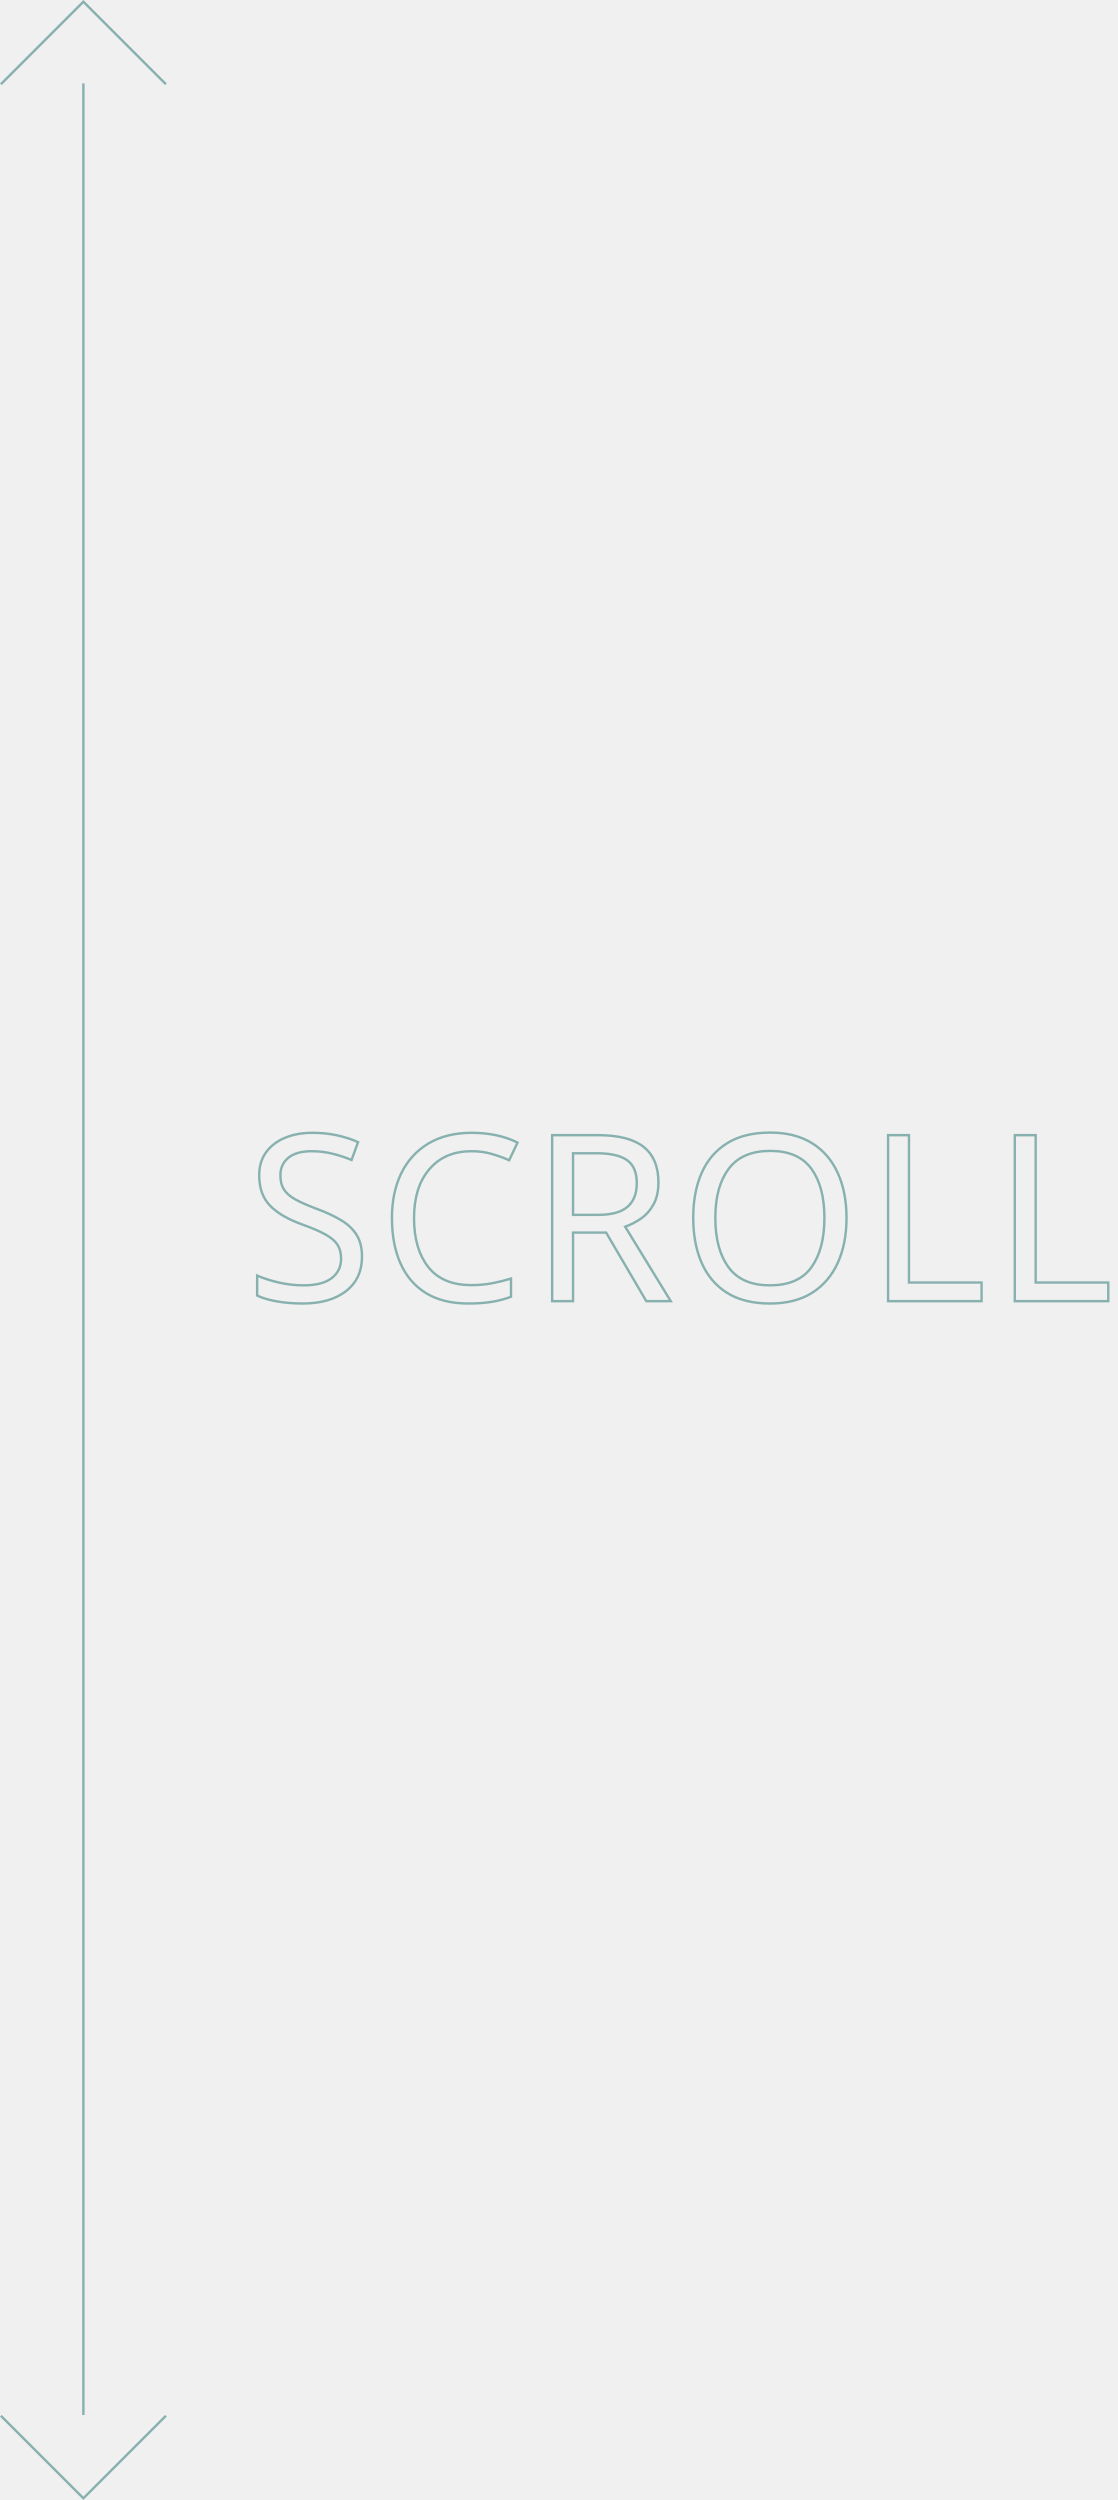
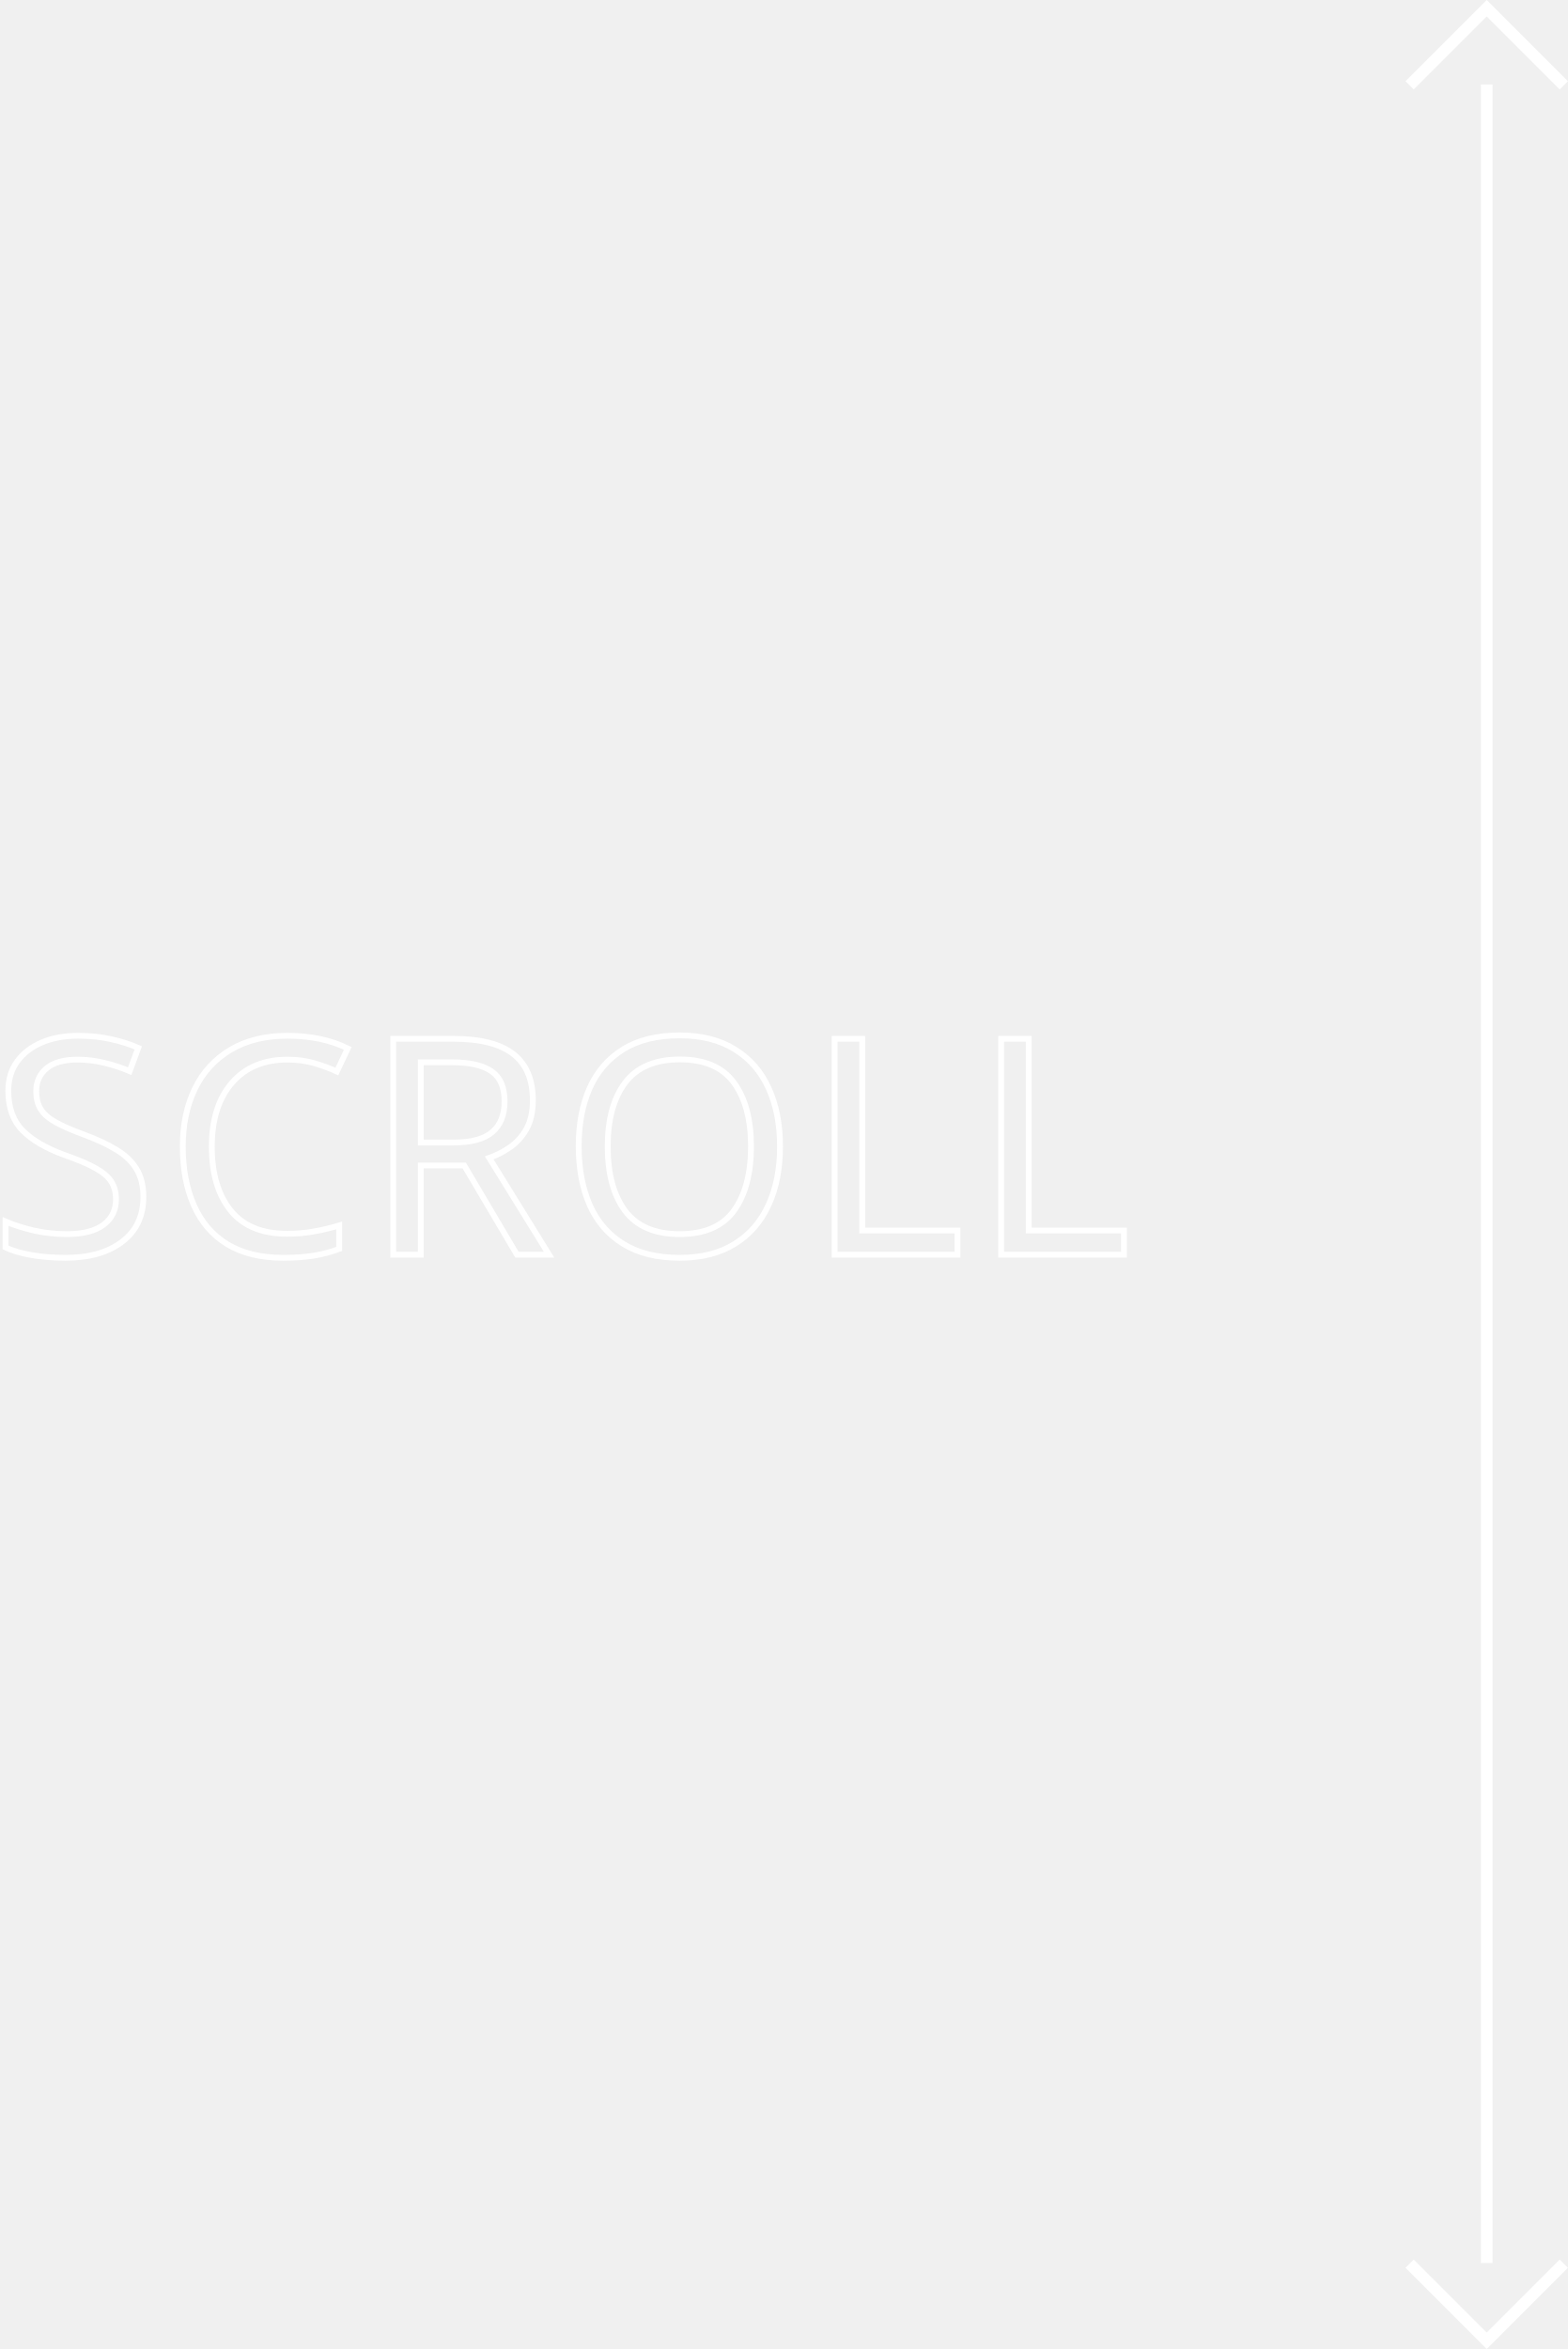
- <svg xmlns="http://www.w3.org/2000/svg" width="230.693" height="516.043" viewBox="0 0 230.693 516.043" version="1.1" id="svg1">
+ <svg xmlns="http://www.w3.org/2000/svg" width="134.925" height="202.116" viewBox="0 0 134.925 202.116" version="1.1" id="svg1">
  <defs id="defs1" />
-   <g id="layer3" transform="translate(-140.8523,-317.8737)">
+   <g id="layer3" transform="translate(-181.3819,-464.6529)">
    <g id="layer4" transform="translate(-41.89919,10.89379)">
-       <g id="g15" transform="translate(0,-1.71134)">
-         <path id="rect14" style="display:inline;fill:none;stroke:#87b1af;stroke-width:0.5" d="m 141.029,336.974 17.036,-17.036 17.036,17.036" transform="translate(41.89919,-10.89379)" />
-         <path id="rect14-0" style="display:inline;fill:none;stroke:#87b1af;stroke-width:0.5" d="m 175.1,818.239 -17.036,17.036 -17.036,-17.036" transform="translate(41.89919,-10.89379)" />
-         <path style="display:inline;fill:none;fill-opacity:1;stroke:#87b1af;stroke-width:0.5;stroke-opacity:1" d="M 158.065,336.793 V 818.085" id="path14" transform="translate(41.89919,-10.89379)" />
+       <g id="g15" transform="matrix(0.3894585,0,0,0.3894585,273.3401,334.1061)" style="stroke:#ffffff;stroke-width:2.568;stroke-dasharray:none;stroke-opacity:1">
+         <path id="rect14" style="display:inline;fill:none;stroke:#ffffff;stroke-width:2.568;stroke-dasharray:none;stroke-opacity:1" d="m 141.029,336.974 17.036,-17.036 17.036,17.036" transform="translate(41.89919,-10.89379)" />
+         <path id="rect14-0" style="display:inline;fill:none;stroke:#ffffff;stroke-width:2.568;stroke-dasharray:none;stroke-opacity:1" d="m 175.1,818.239 -17.036,17.036 -17.036,-17.036" transform="translate(41.89919,-10.89379)" />
+         <path style="display:inline;fill:none;fill-opacity:1;stroke:#ffffff;stroke-width:2.568;stroke-dasharray:none;stroke-opacity:1" d="M 158.065,336.793 V 818.085" id="path14" transform="translate(41.89919,-10.89379)" />
      </g>
-       <text xml:space="preserve" style="font-style:normal;font-variant:normal;font-weight:100;font-stretch:normal;font-size:48px;line-height:102%;font-family:'Work Sans';-inkscape-font-specification:'Work Sans Thin';letter-spacing:1px;fill:none;fill-opacity:1;stroke:#87b1af;stroke-width:0.5;stroke-opacity:1" x="233.378" y="575.561" id="text11-9-4">
-         <tspan id="tspan11-4-9" x="233.378" y="575.561" style="font-size:48px">SCROLL</tspan>
+       <text xml:space="preserve" style="font-style:normal;font-variant:normal;font-weight:100;font-stretch:normal;font-size:26.158px;line-height:102%;font-family:'Work Sans';-inkscape-font-specification:'Work Sans Thin';letter-spacing:0.545px;fill:none;fill-opacity:1;stroke:#ffffff;stroke-width:0.5;stroke-opacity:1" x="221.279" y="564.632" id="text11-9-4" transform="scale(1.005188,0.9948388)">
+         <tspan id="tspan11-4-9" x="221.279" y="564.632" style="font-size:26.158px;stroke:#ffffff;stroke-width:0.5;stroke-opacity:1">SCROLL</tspan>
      </text>
    </g>
  </g>
</svg>
